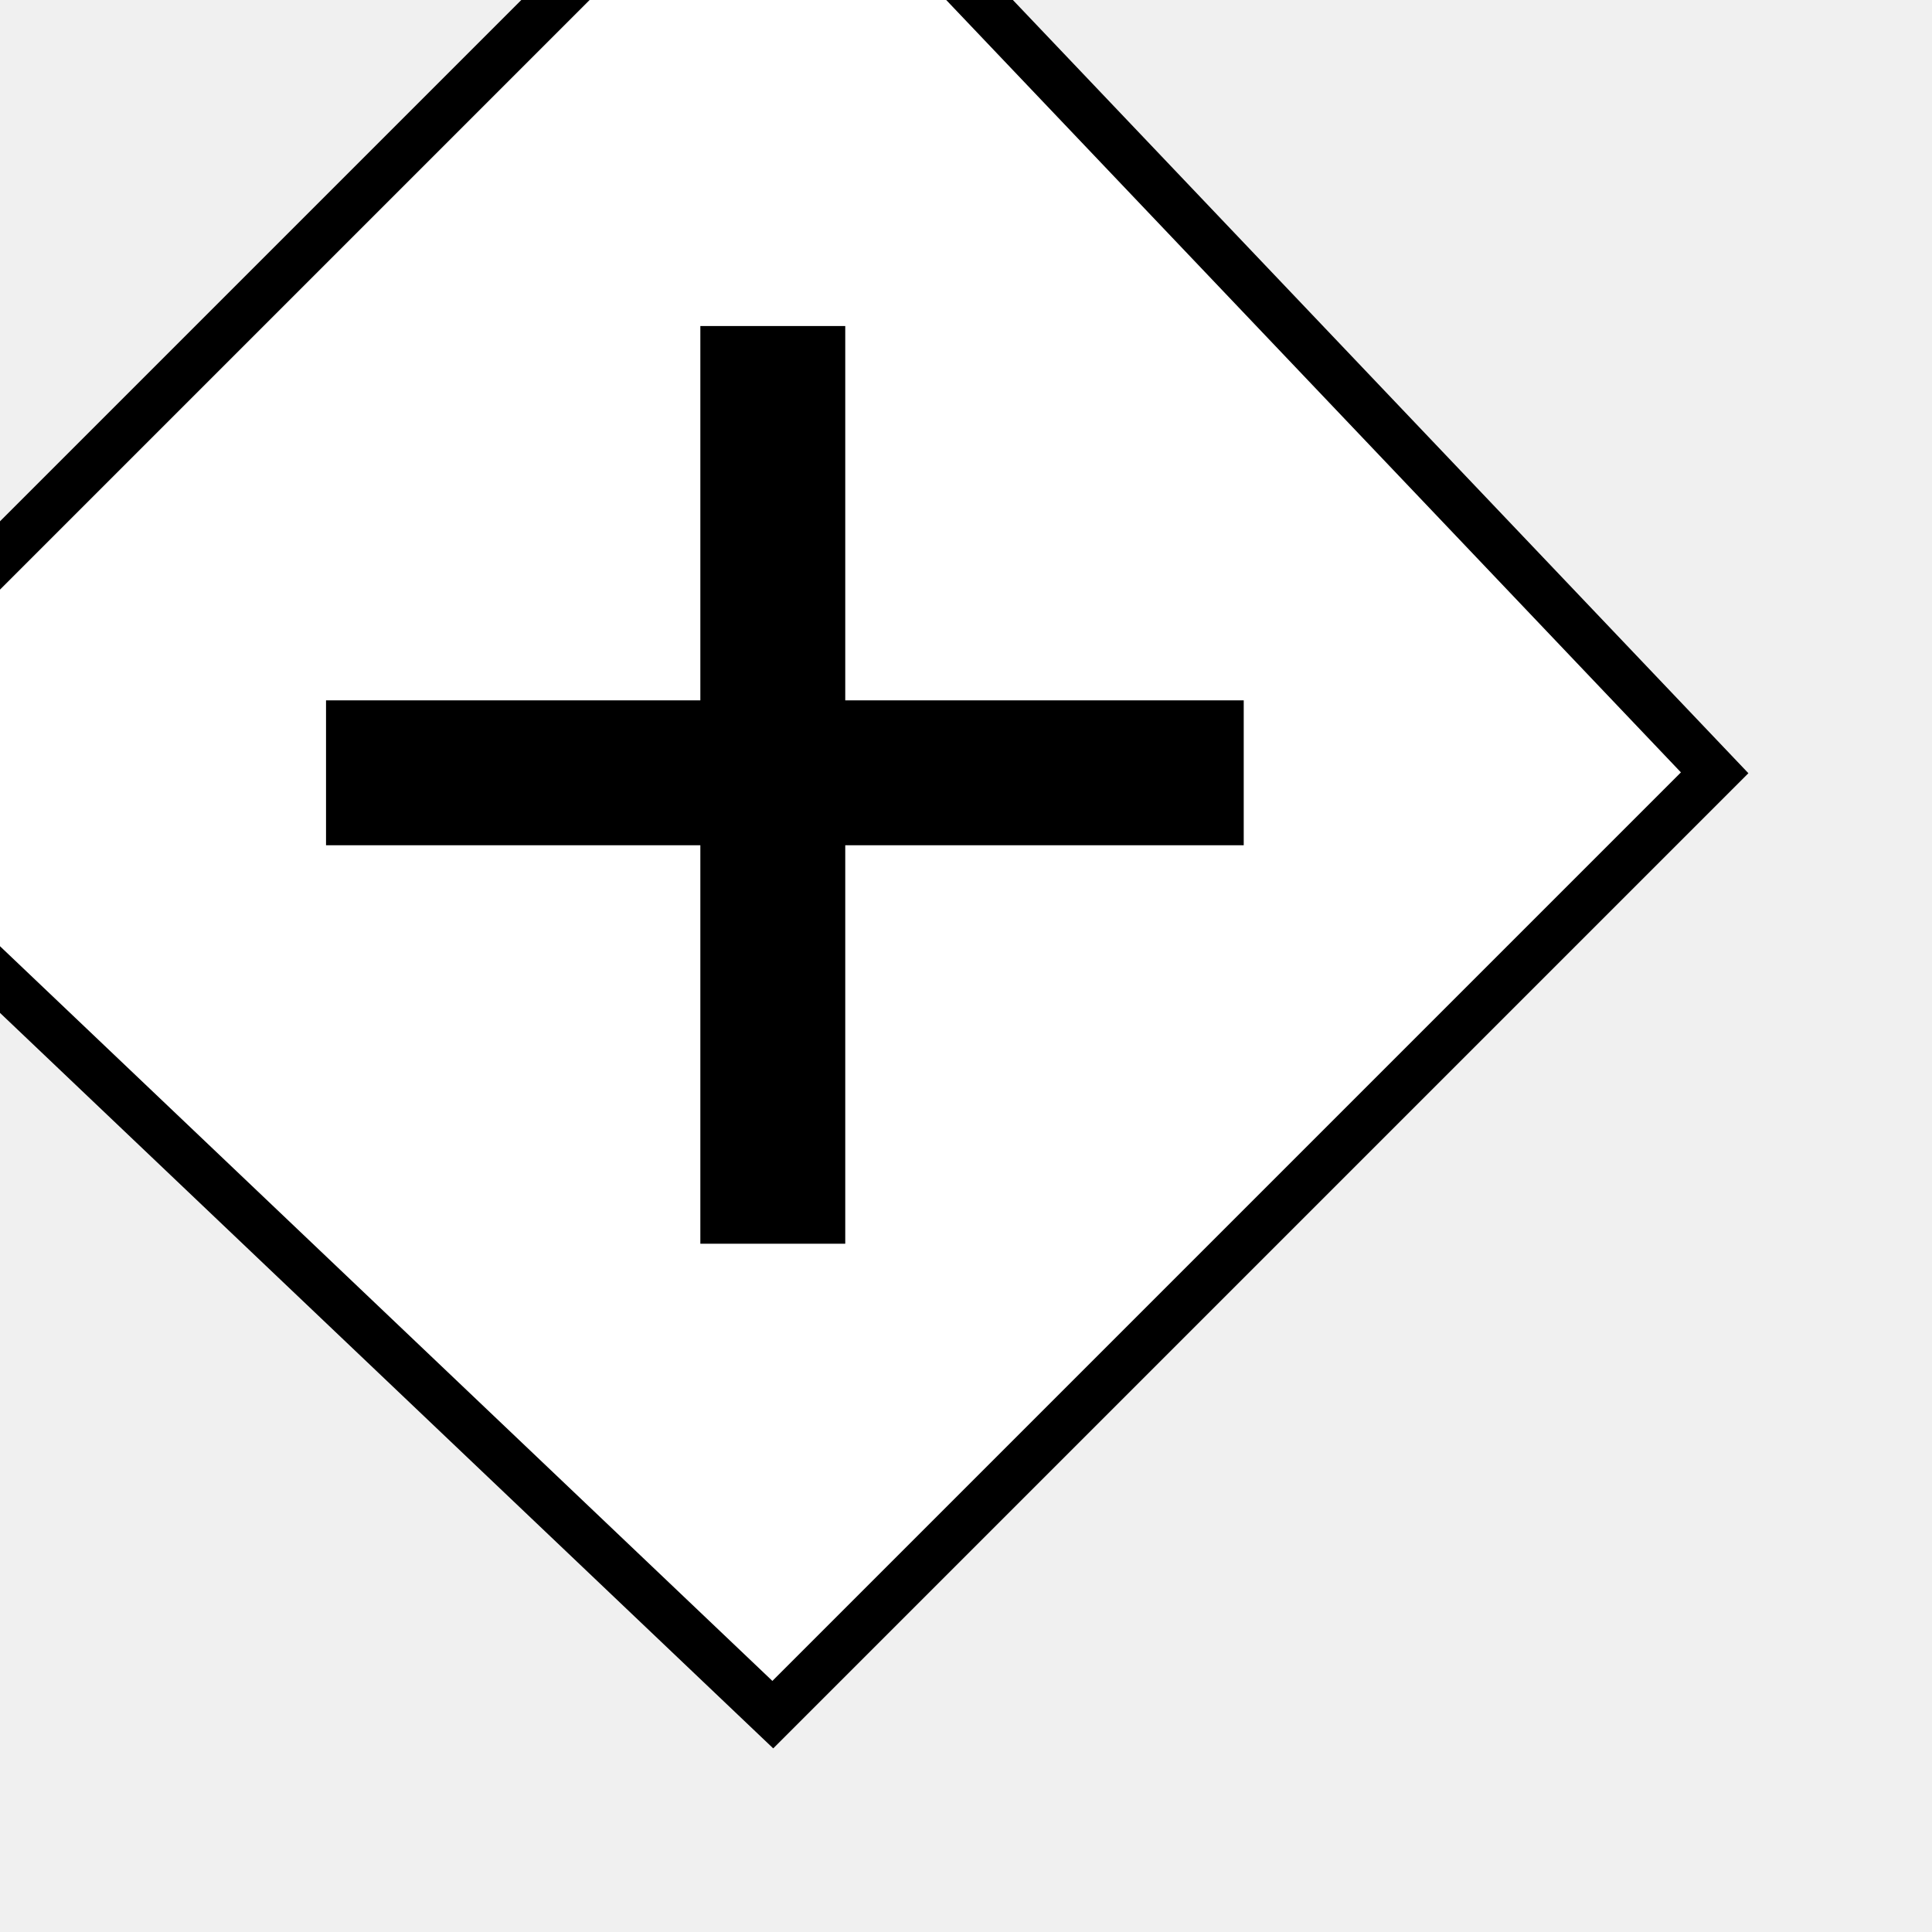
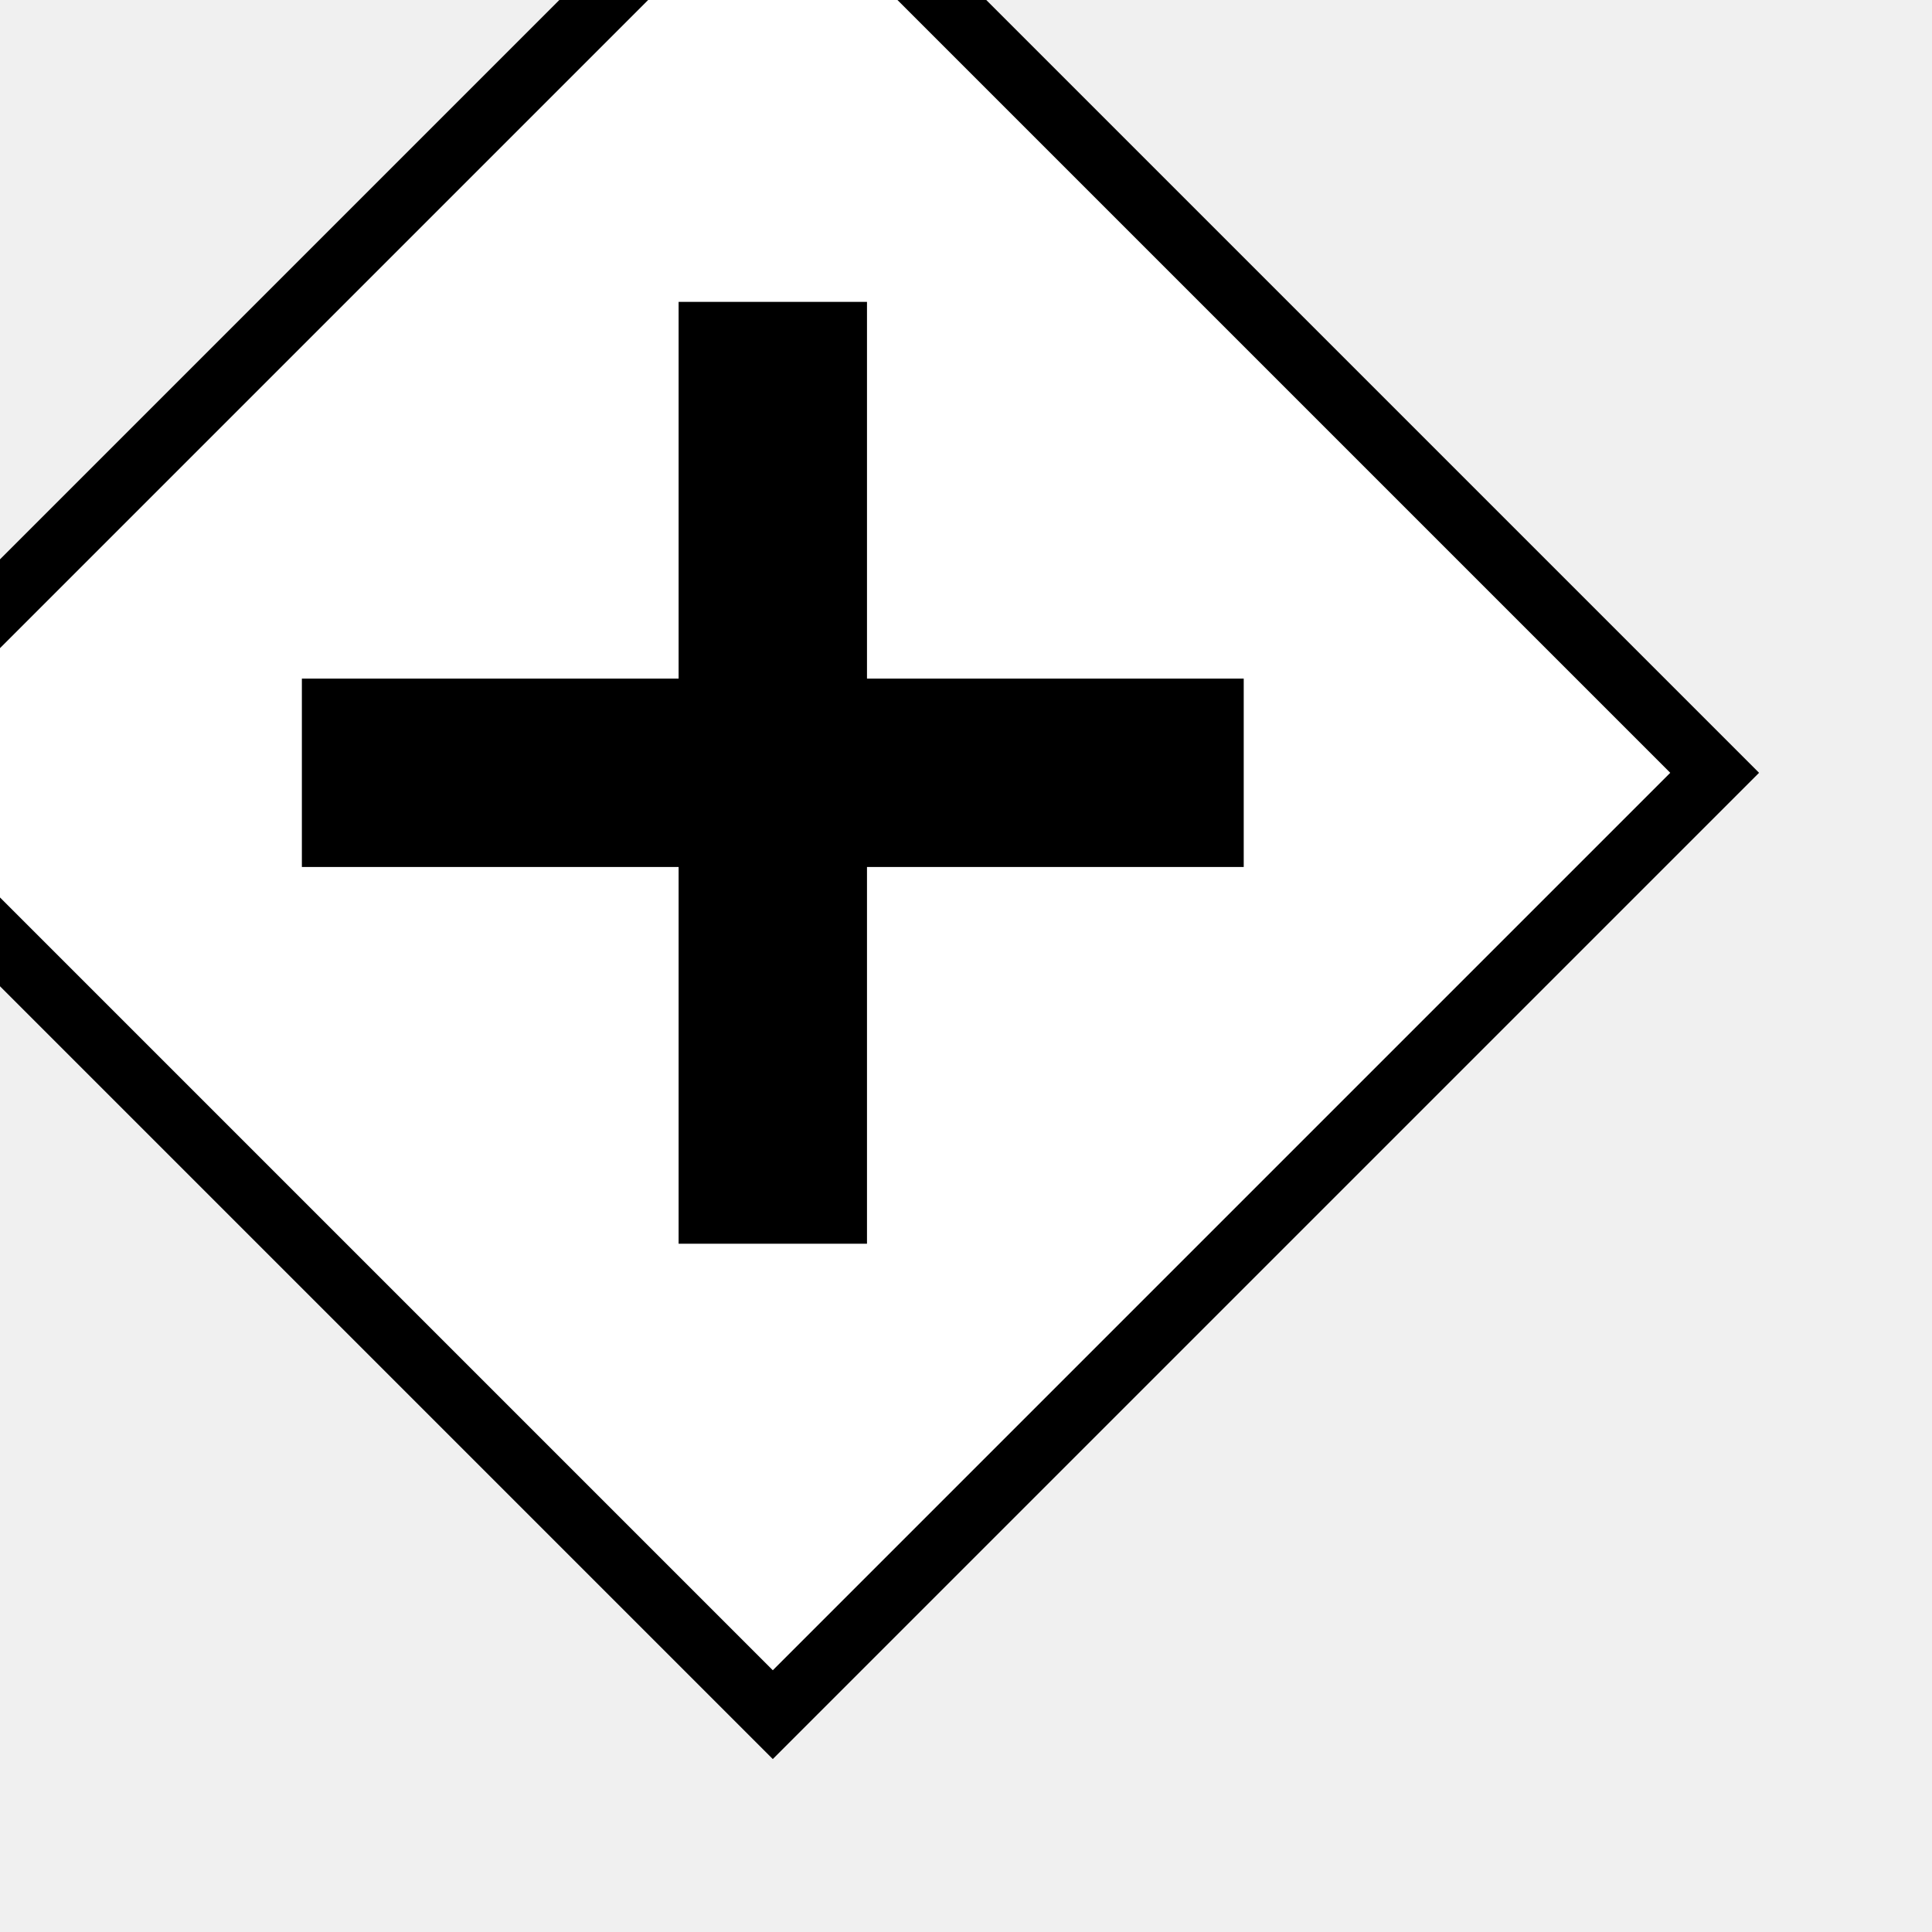
- <svg xmlns="http://www.w3.org/2000/svg" xmlns:ns1="http://www.b3mn.org/oryx" version="1.0" width="40" height="40">
+ <svg xmlns="http://www.w3.org/2000/svg" xmlns:ns1="http://www.b3mn.org/oryx" version="1.0" width="40" height="40" id="svg2">
+   <defs id="defs4" />
  <ns1:magnets>
    <ns1:magnet ns1:default="yes" ns1:cy="16" ns1:cx="16" />
  </ns1:magnets>
-   <g>
-     <path d="M -4.5,16 L 16,-4.5 L 35.5,16 L 16,35.5z" id="frame" style="fill:#ffffff;stroke:#000000;stroke-width:1" />
-     <path d="M 6.75,16 L 25.75,16 M 16,6.75 L 16,25.75" id="path9" style="fill:#ffffff;stroke:#000000;stroke-width:3" />
+   <g transform="matrix(1.3,0,0,1.3,-4.8,-4.8)" id="g6">
+     <path d="M 1,16 L 16,1 L 31,16 L 16,31 L 1,16" id="frame" style="fill:#ffffff;stroke:#000000;stroke-width:1" />
+     <path d="M 8.5,16 L 23.5,16 M 16,8.5 L 16,23.5" id="path9" style="fill:#ffffff;stroke:#000000;stroke-width:3" />
  </g>
</svg>
